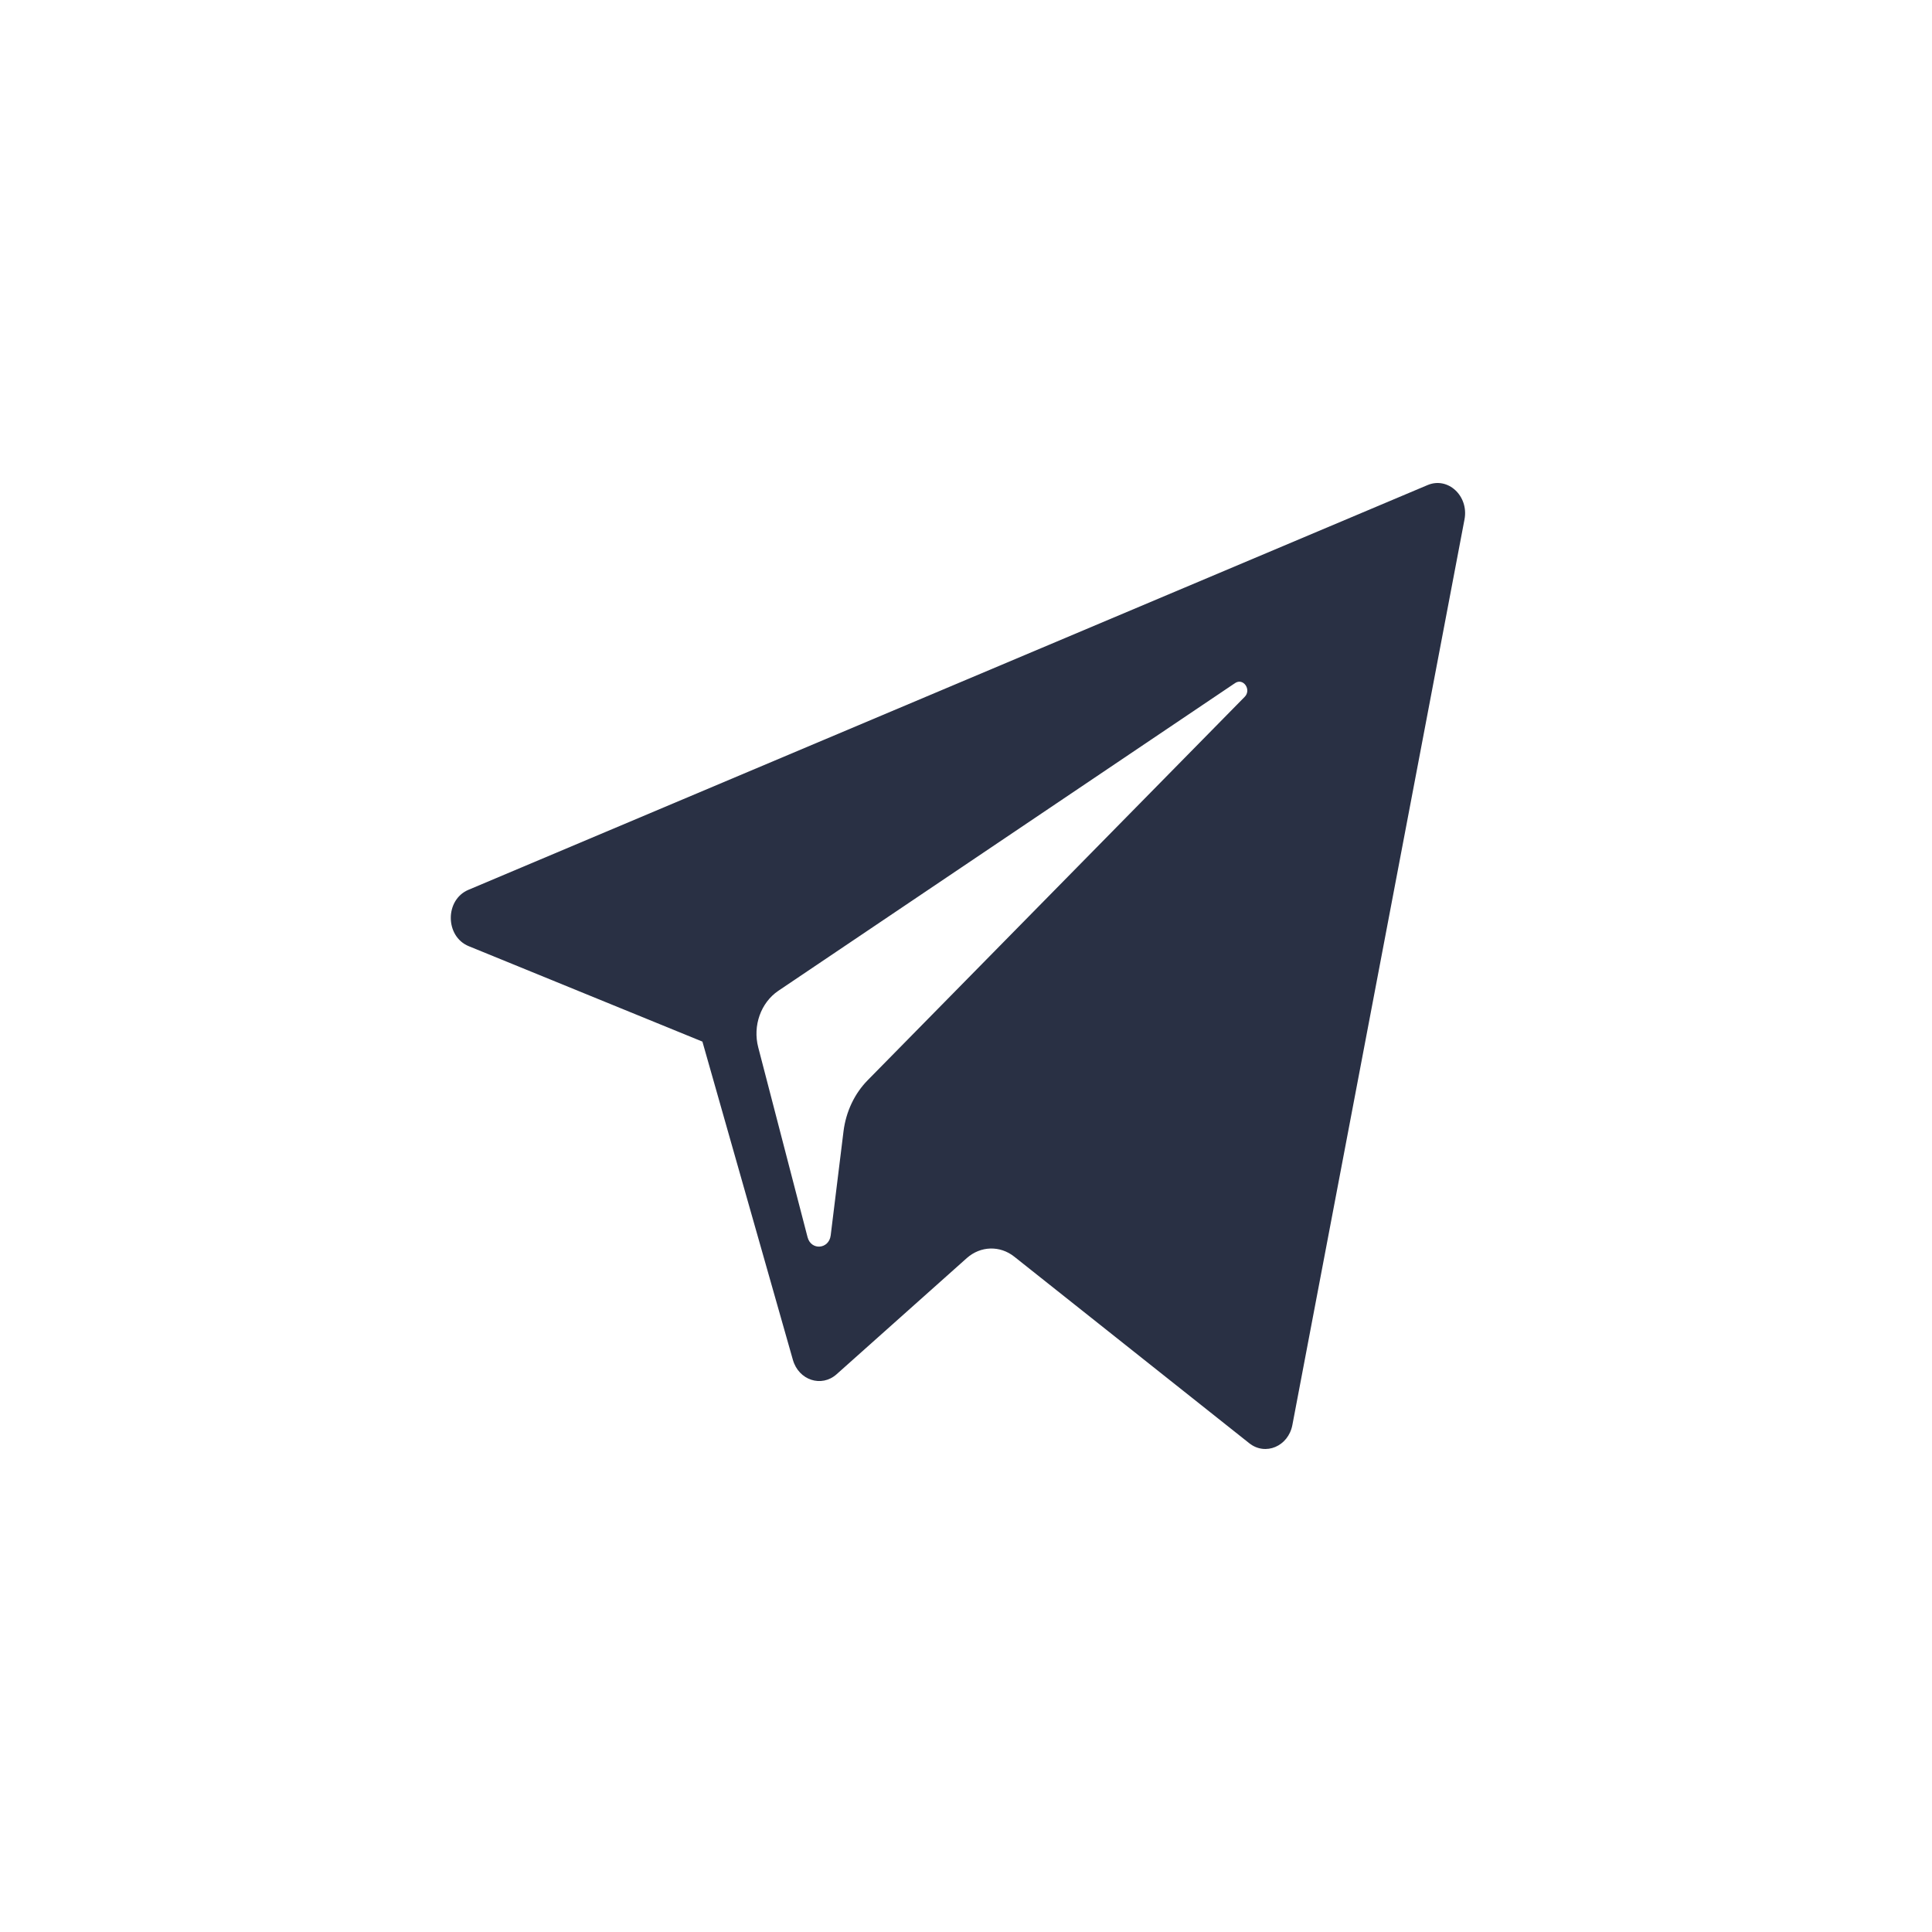
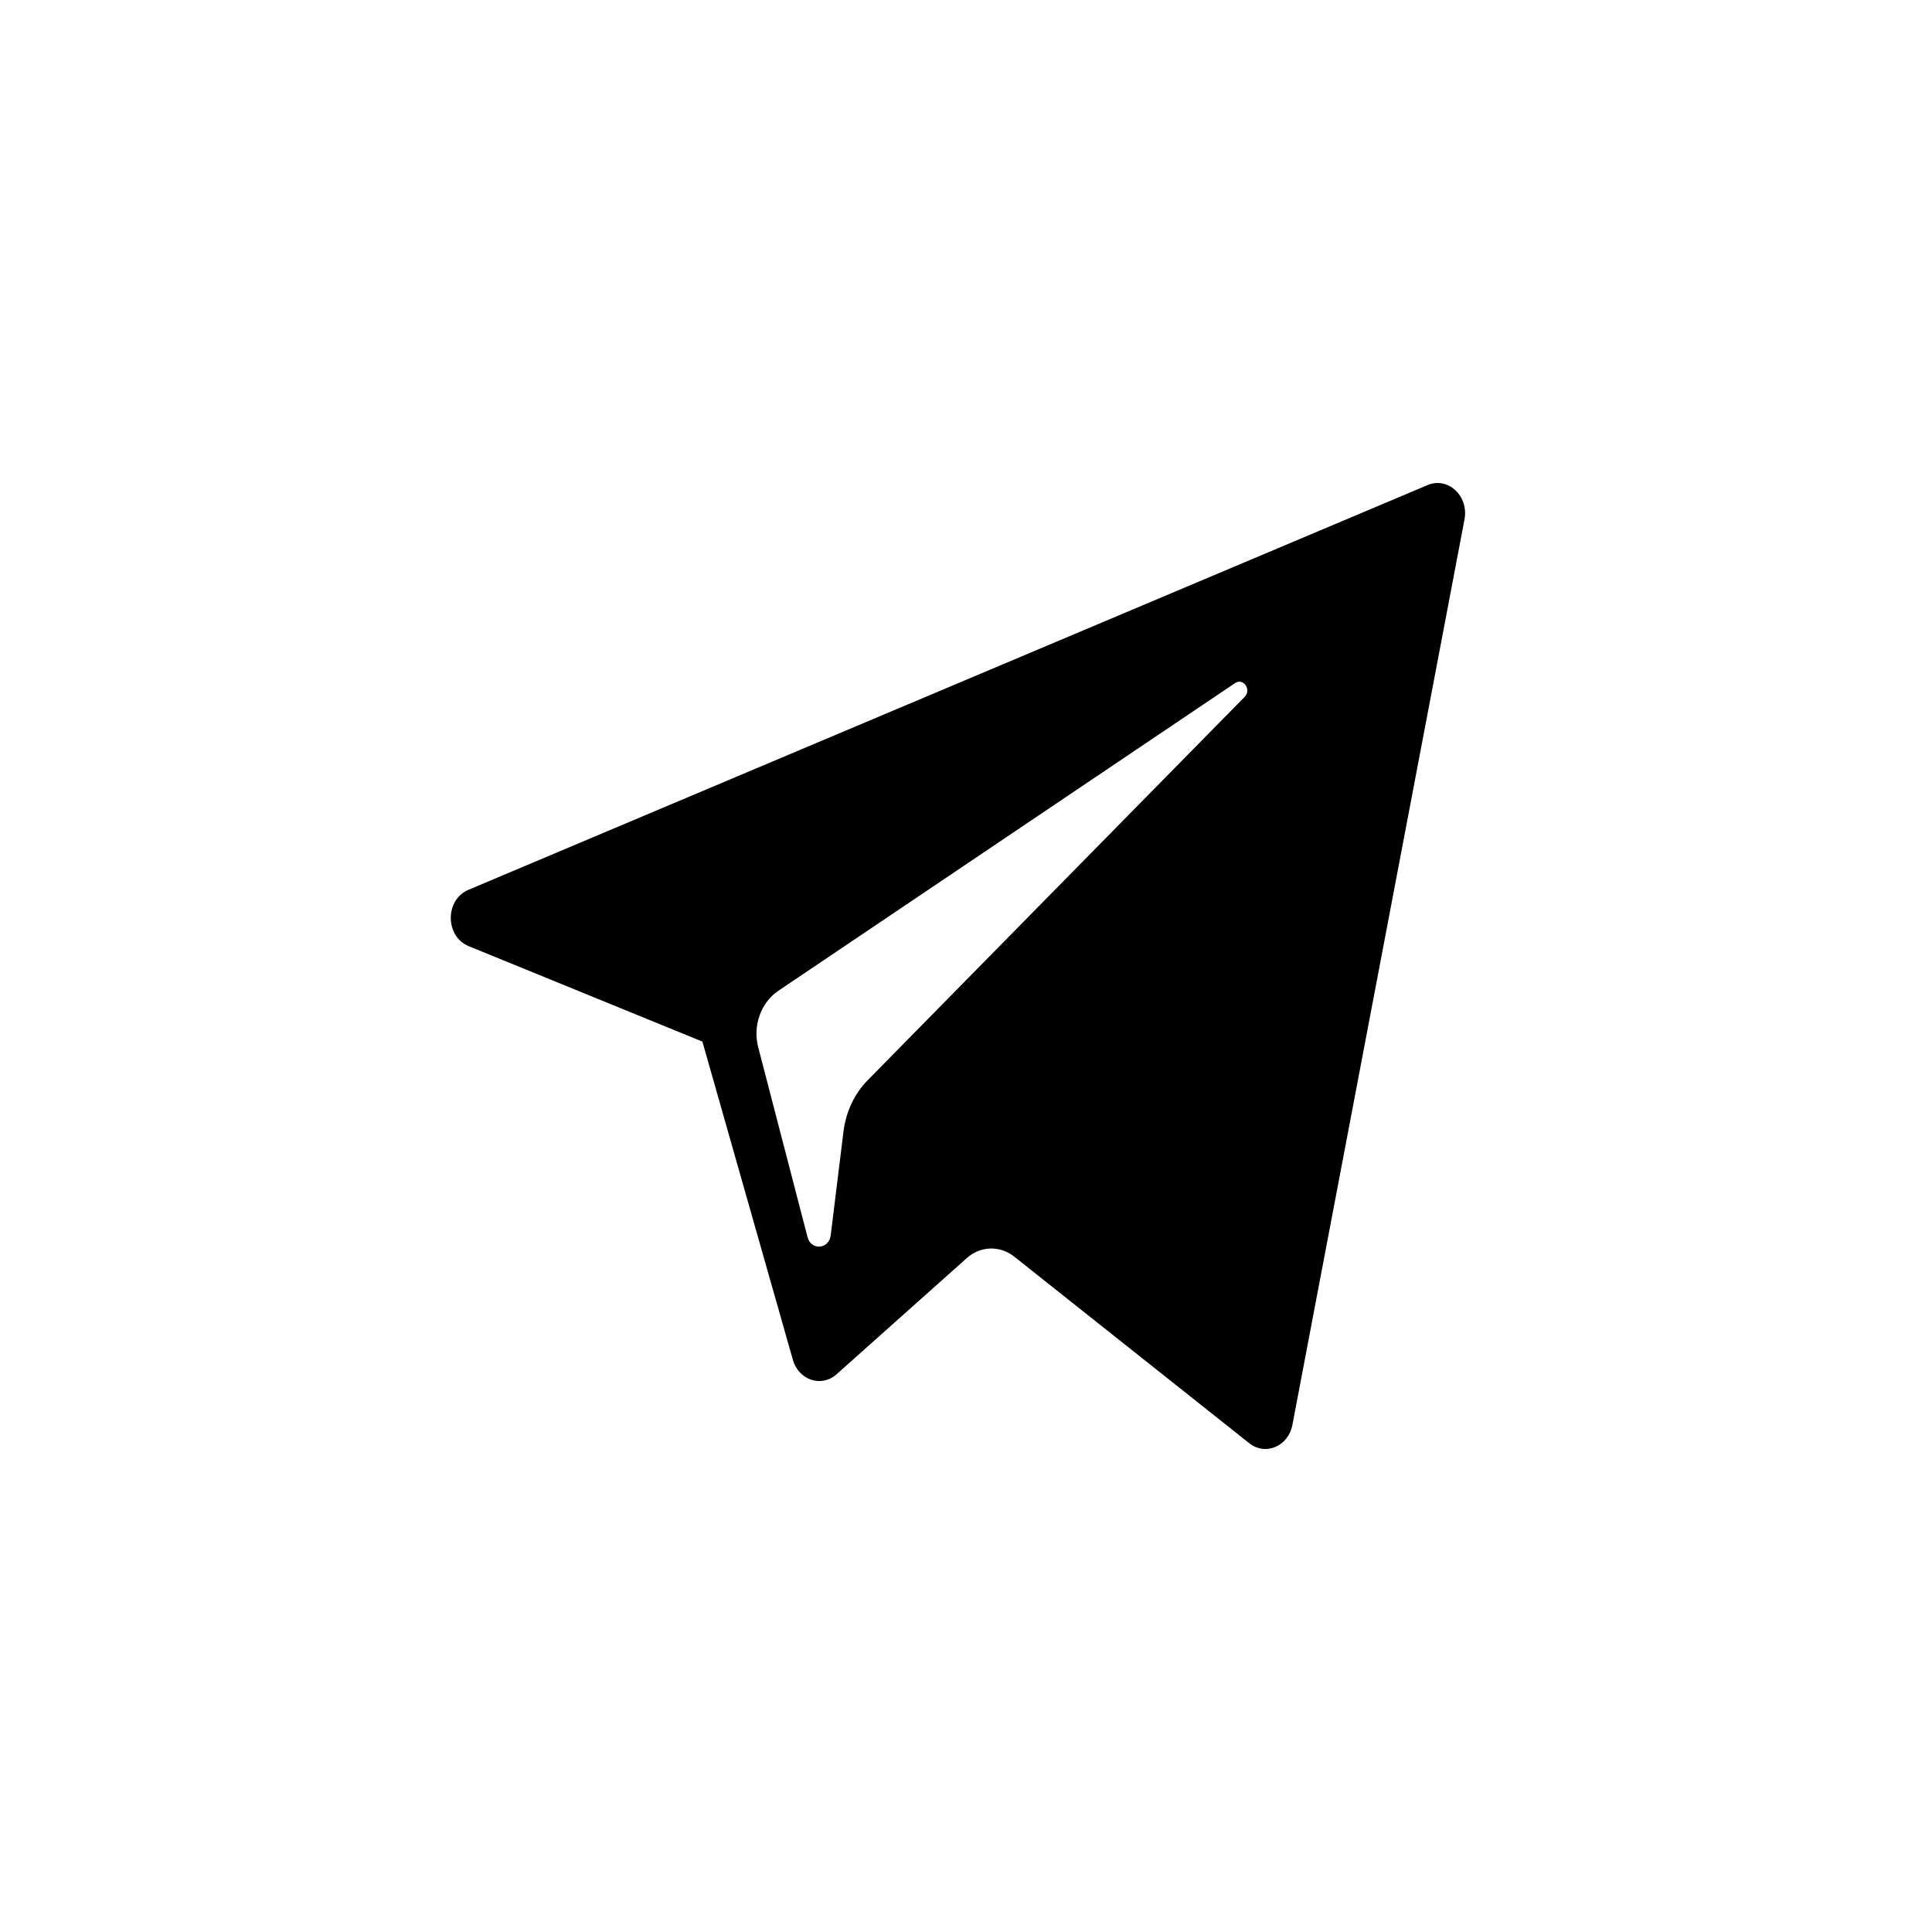
- <svg xmlns="http://www.w3.org/2000/svg" width="30" height="30" viewBox="0 0 30 30" fill="none">
-   <path d="M7.278 14.692L10.907 16.174L12.312 21.116C12.402 21.432 12.756 21.549 12.991 21.339L15.013 19.535C15.226 19.346 15.527 19.337 15.749 19.513L19.398 22.41C19.649 22.61 20.005 22.459 20.068 22.127L22.741 8.064C22.809 7.701 22.484 7.399 22.168 7.532L7.274 13.817C6.906 13.972 6.91 14.541 7.278 14.692ZM12.086 15.385L19.178 10.607C19.306 10.521 19.437 10.71 19.327 10.821L13.474 16.773C13.268 16.982 13.136 17.263 13.098 17.567L12.899 19.183C12.872 19.399 12.595 19.421 12.54 19.212L11.774 16.264C11.686 15.928 11.814 15.569 12.086 15.385Z" fill="#293044" />
+ <svg xmlns="http://www.w3.org/2000/svg" width="30" height="30" viewBox="0 0 30 30">
+   <path d="M7.278 14.692L10.907 16.174L12.312 21.116C12.402 21.432 12.756 21.549 12.991 21.339L15.013 19.535C15.226 19.346 15.527 19.337 15.749 19.513L19.398 22.41C19.649 22.61 20.005 22.459 20.068 22.127L22.741 8.064C22.809 7.701 22.484 7.399 22.168 7.532L7.274 13.817C6.906 13.972 6.91 14.541 7.278 14.692ZM12.086 15.385L19.178 10.607C19.306 10.521 19.437 10.71 19.327 10.821L13.474 16.773C13.268 16.982 13.136 17.263 13.098 17.567L12.899 19.183C12.872 19.399 12.595 19.421 12.54 19.212L11.774 16.264C11.686 15.928 11.814 15.569 12.086 15.385Z" />
</svg>
